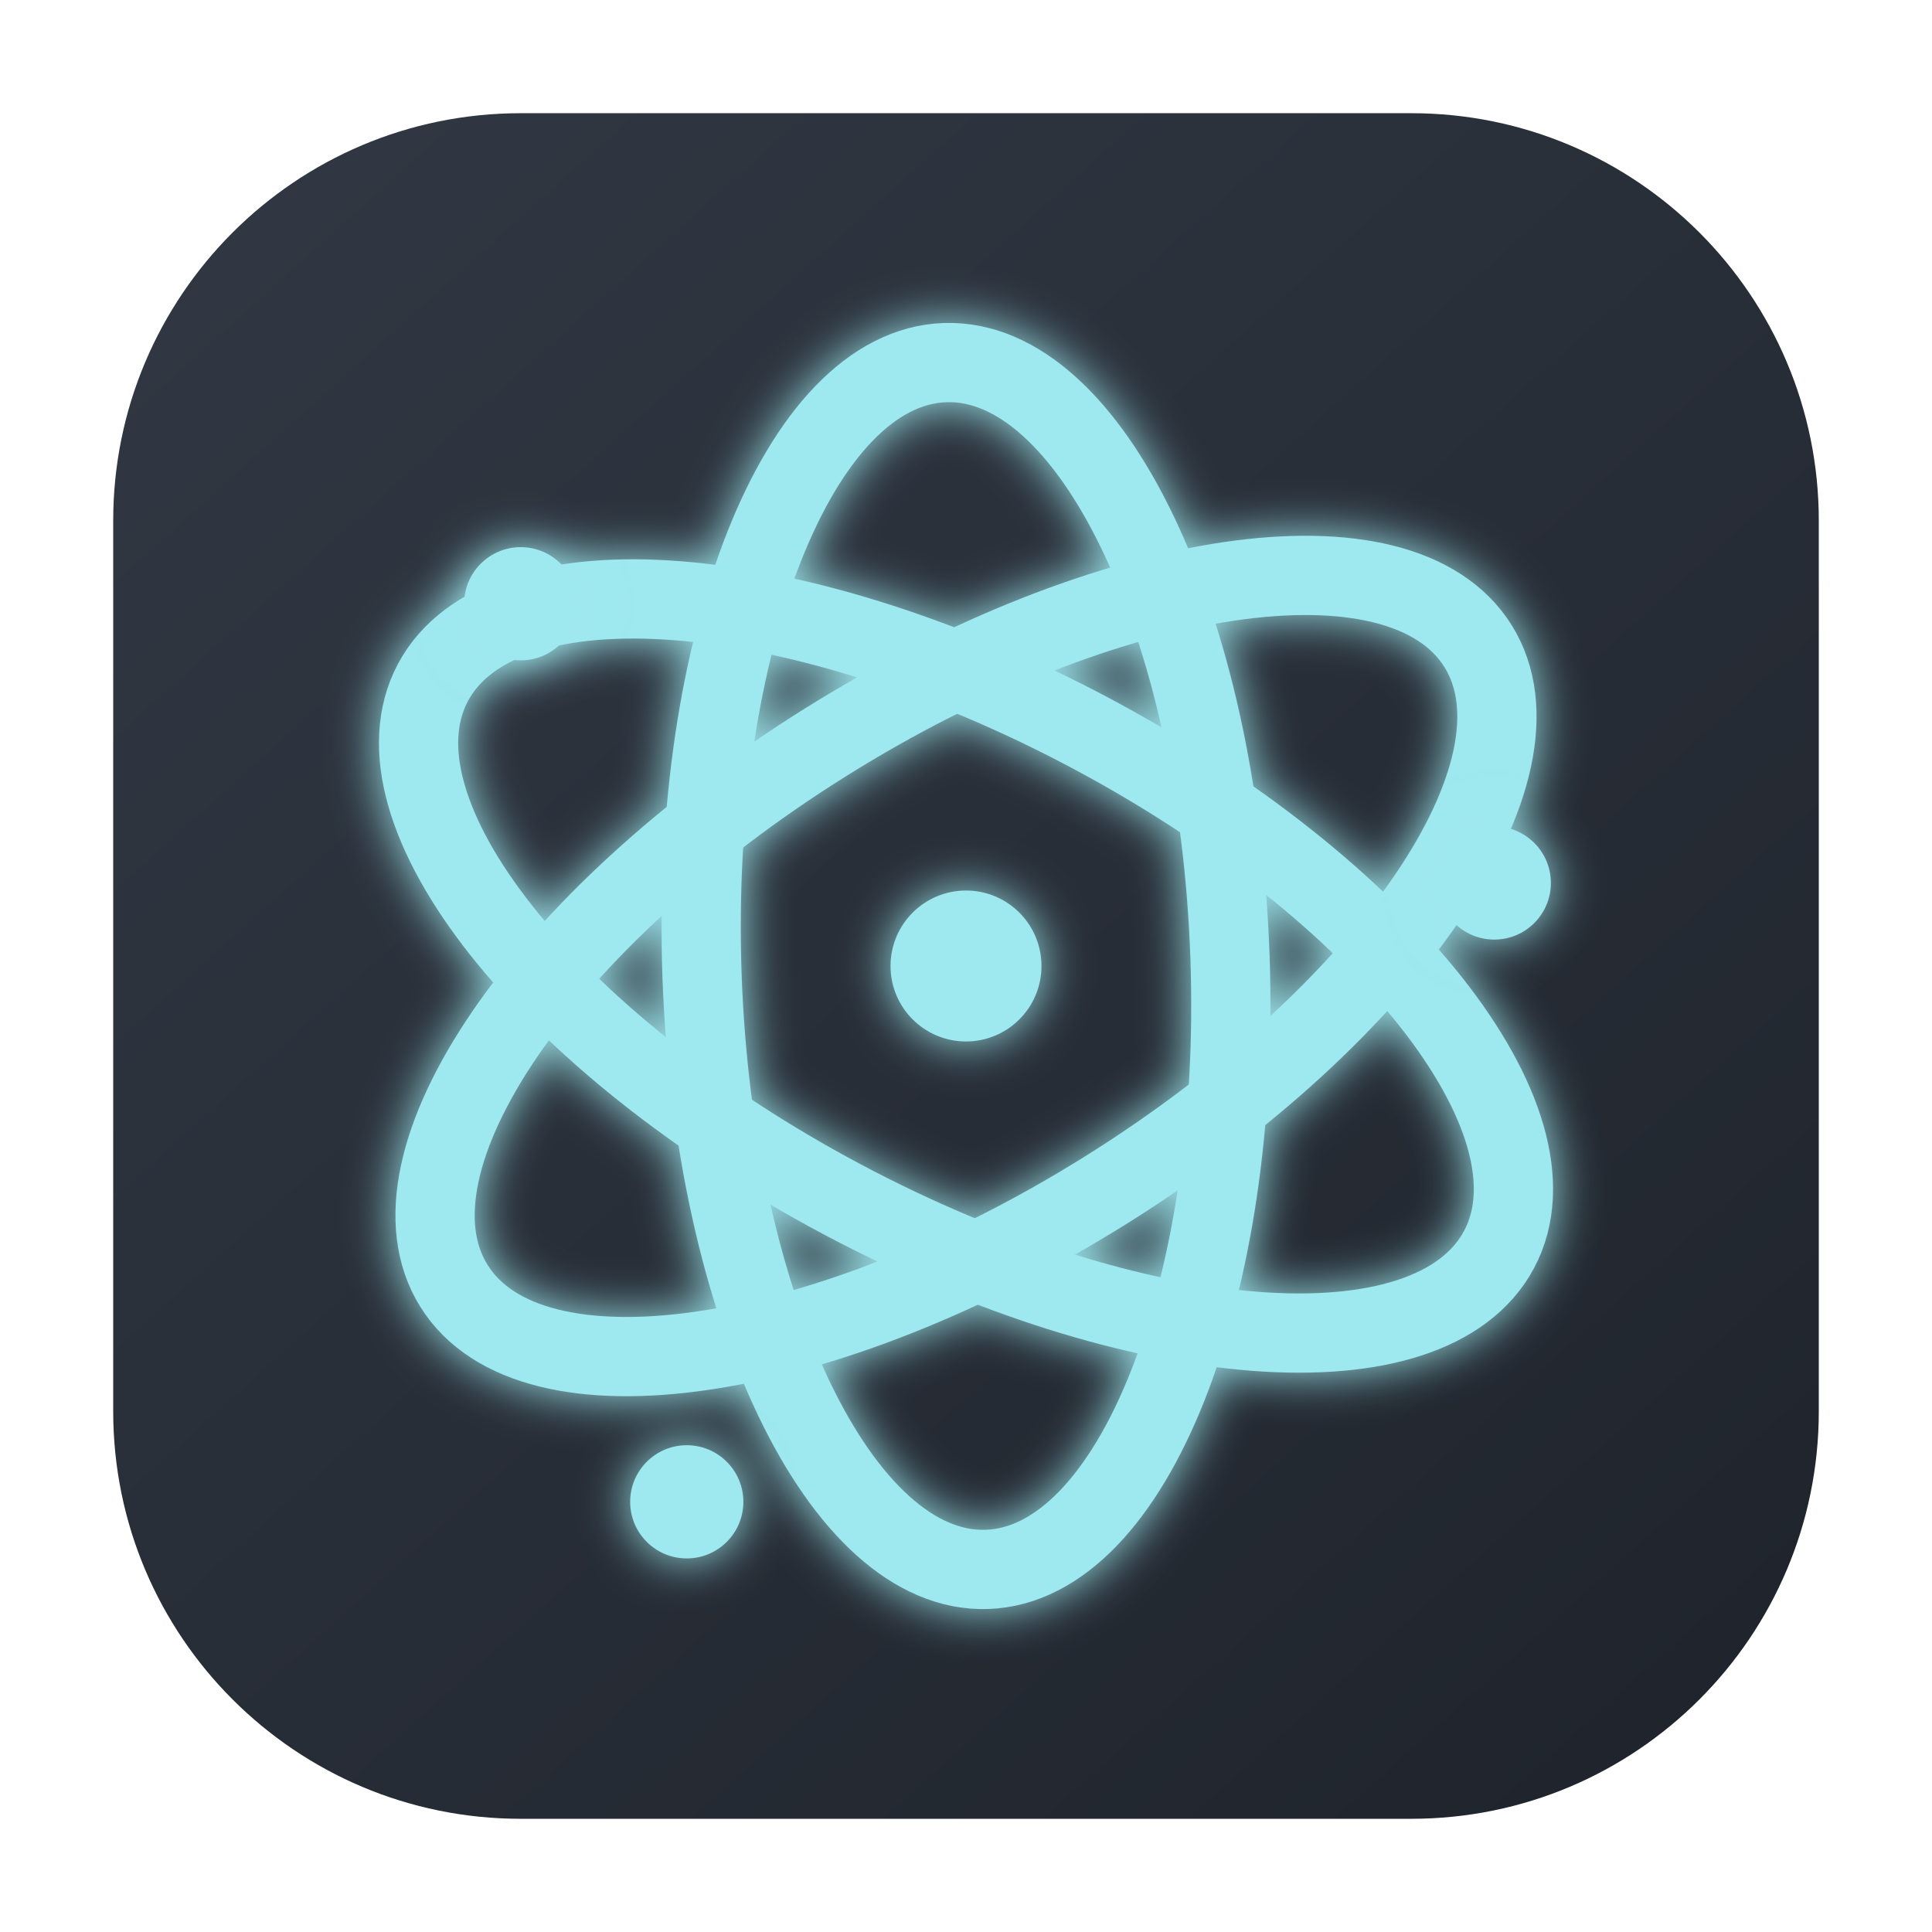
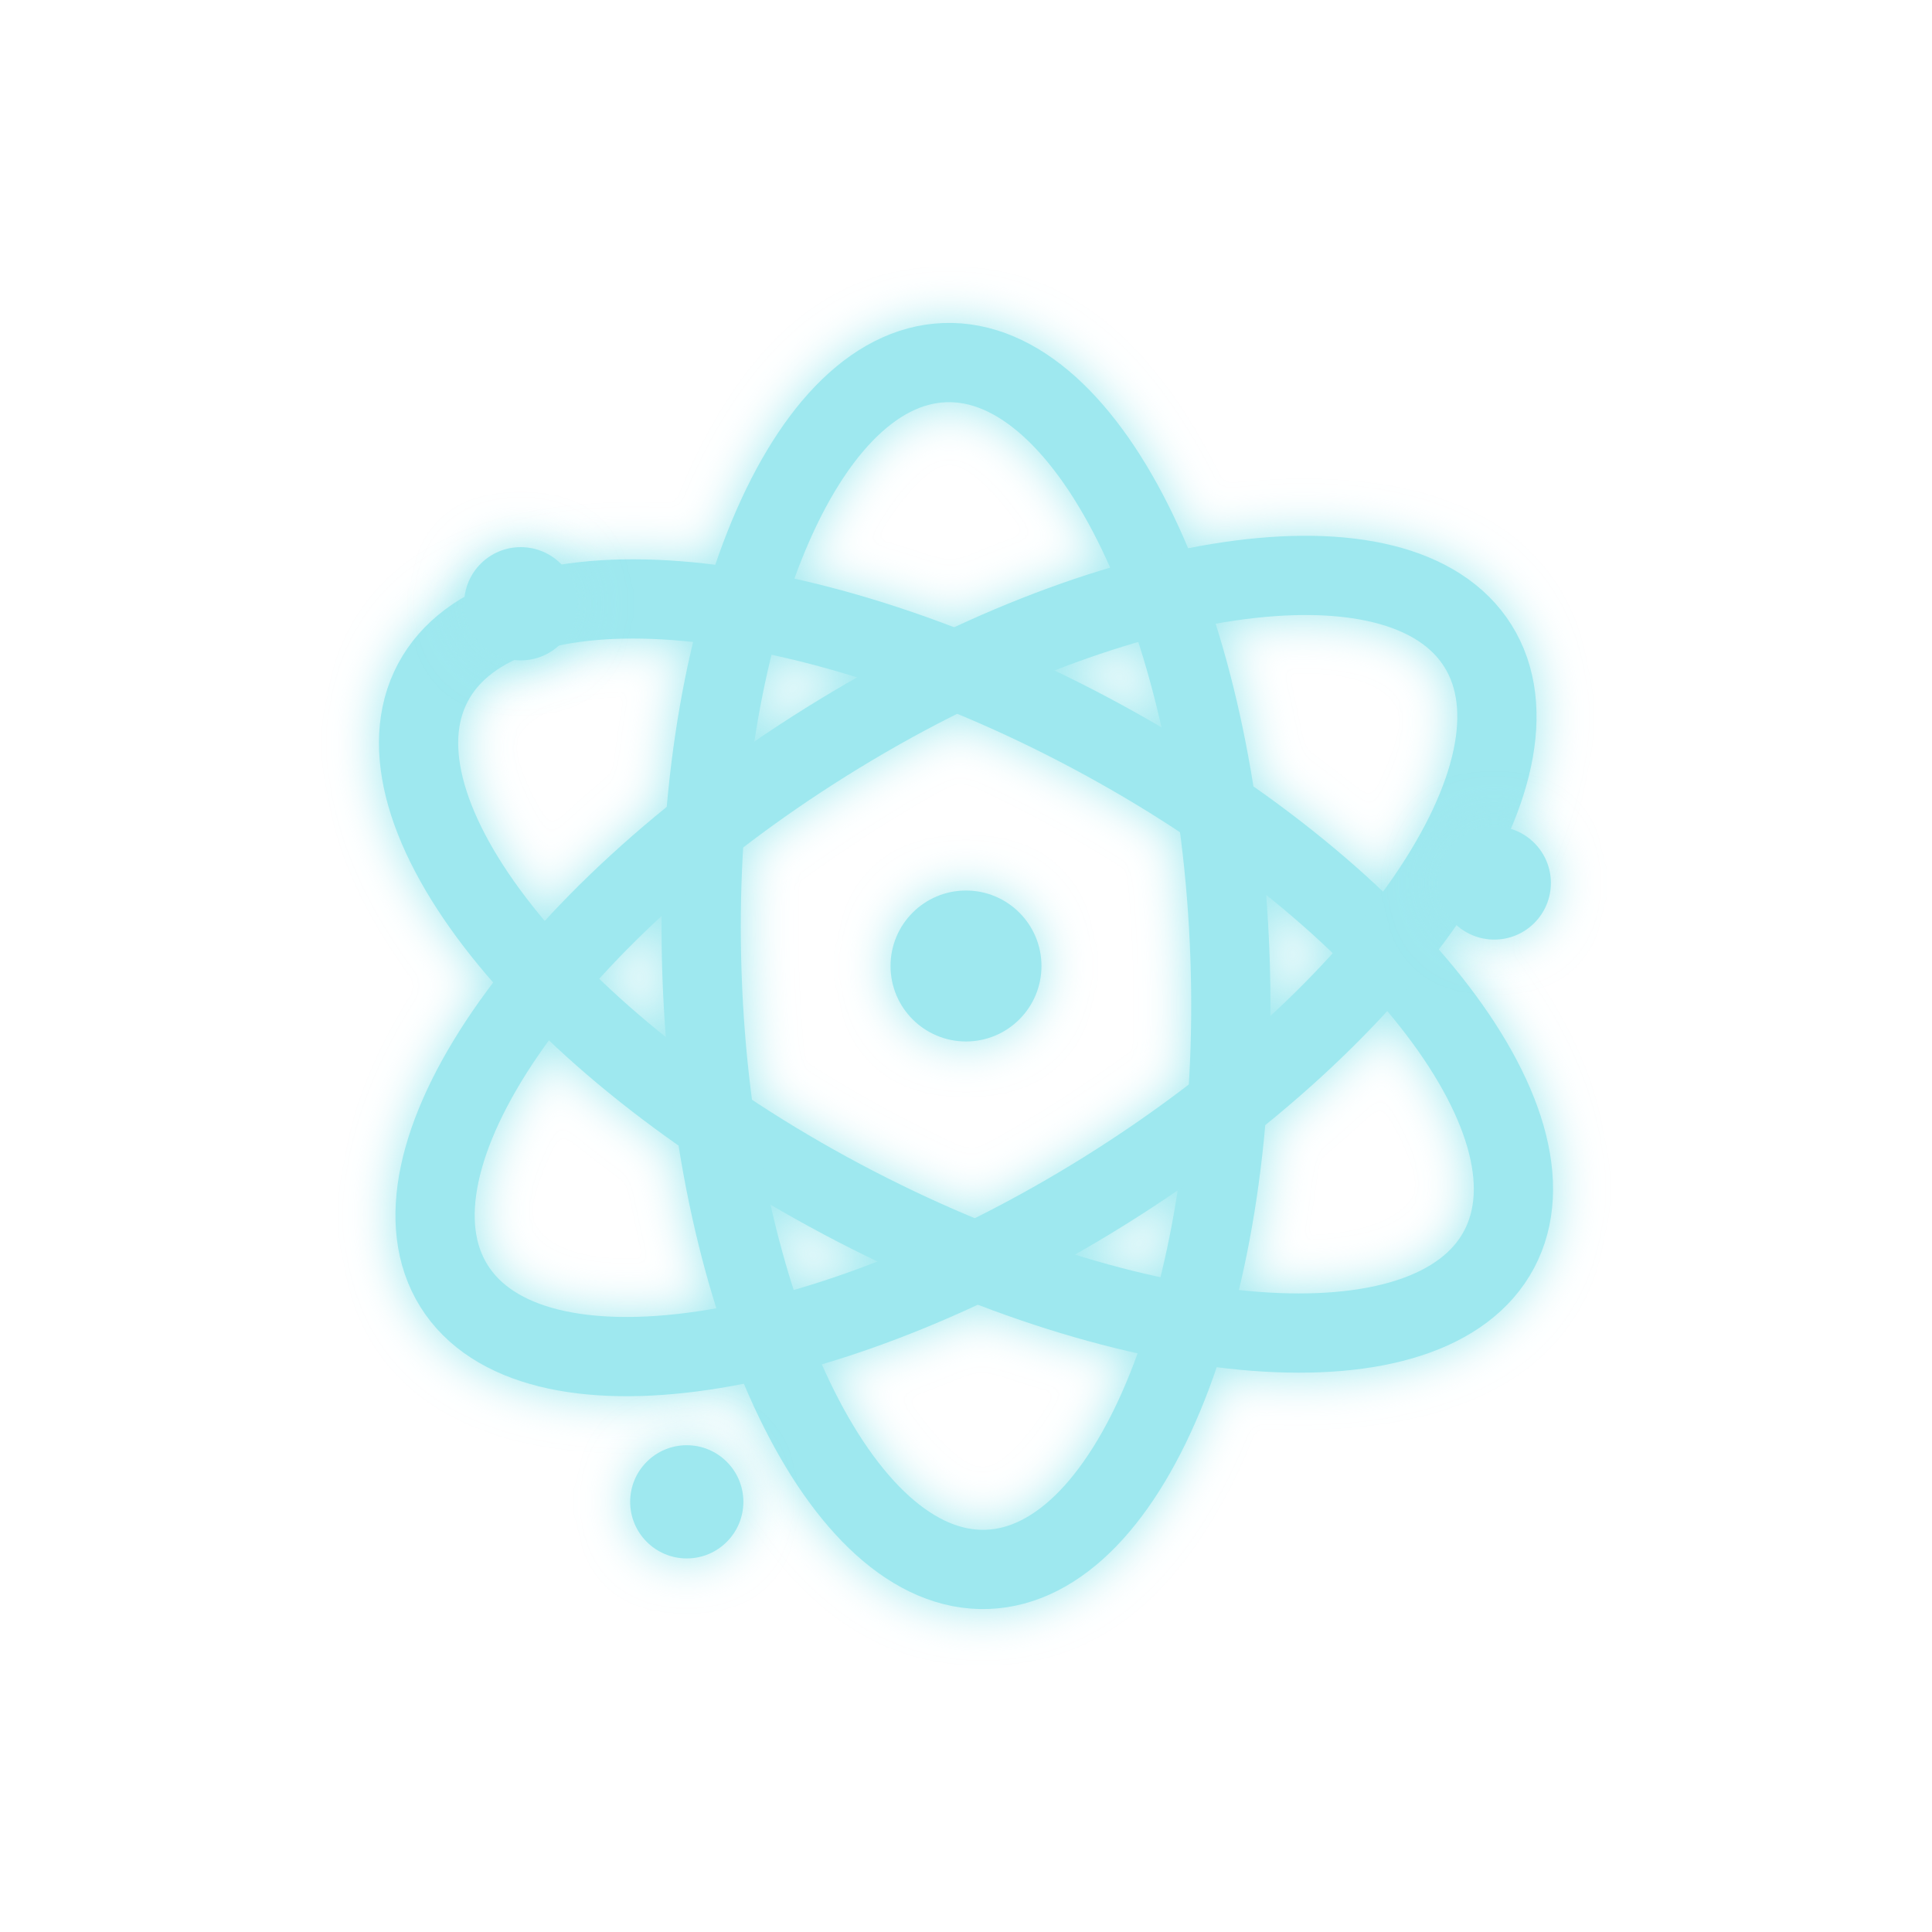
<svg xmlns="http://www.w3.org/2000/svg" viewBox="0 0 256 256" role="img" aria-labelledby="title desc">
  <defs>
    <linearGradient id="tile" x1="36" y1="28" x2="218" y2="230" gradientUnits="userSpaceOnUse">
      <stop stop-color="#303742" />
      <stop offset="1" stop-color="#20252d" />
    </linearGradient>
    <filter id="soft-glow" x="-35%" y="-35%" width="170%" height="170%">
      <feGaussianBlur stdDeviation="3.2" result="blur" />
      <feMerge>
        <feMergeNode in="blur" />
        <feMergeNode in="SourceGraphic" />
      </feMerge>
    </filter>
  </defs>
-   <rect x="15" y="15" width="226" height="226" rx="54" fill="url(#tile)" />
  <g fill="none" stroke="#9ee8ef" stroke-width="10.5" stroke-linecap="round" filter="url(#soft-glow)">
    <ellipse cx="128" cy="128" rx="80" ry="35" transform="rotate(28 128 128)" />
    <ellipse cx="128" cy="128" rx="80" ry="35" transform="rotate(88 128 128)" />
    <ellipse cx="128" cy="128" rx="80" ry="35" transform="rotate(148 128 128)" />
  </g>
  <g fill="#9ee8ef" filter="url(#soft-glow)">
    <circle cx="128" cy="128" r="10" />
    <circle cx="69" cy="80" r="7.5" />
    <circle cx="198" cy="117" r="7.5" />
    <circle cx="91" cy="199" r="7.5" />
  </g>
</svg>
